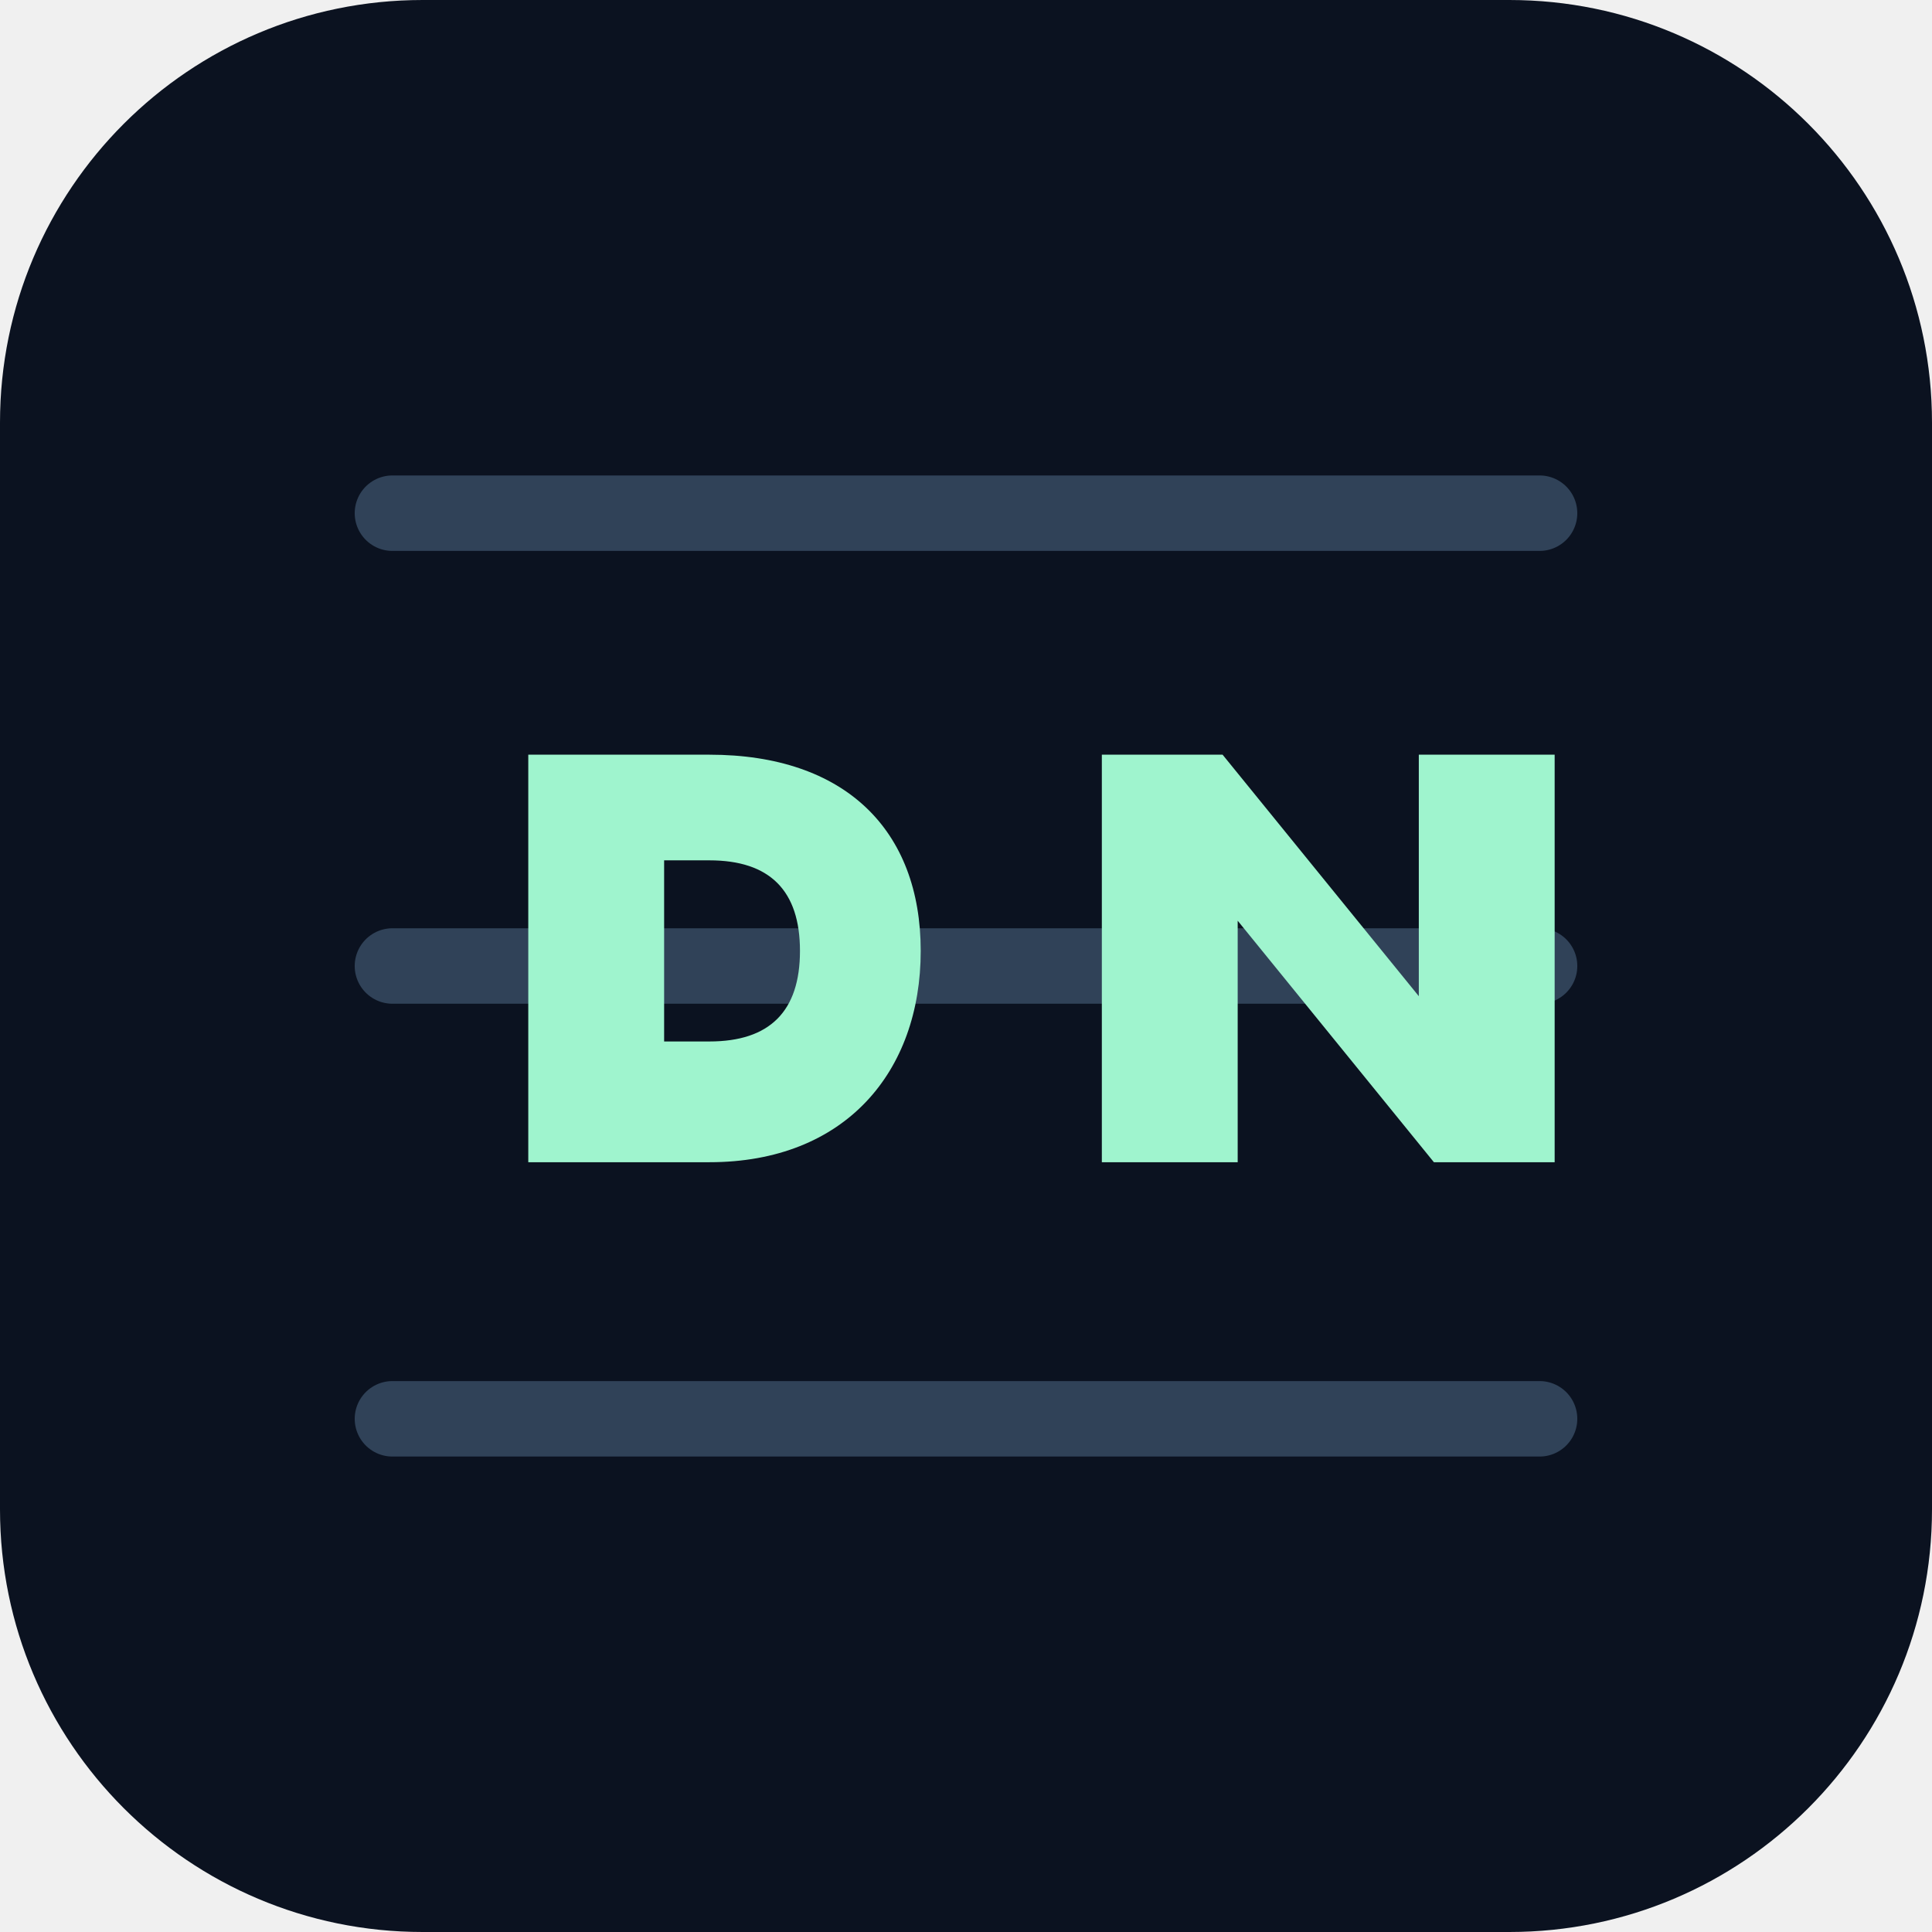
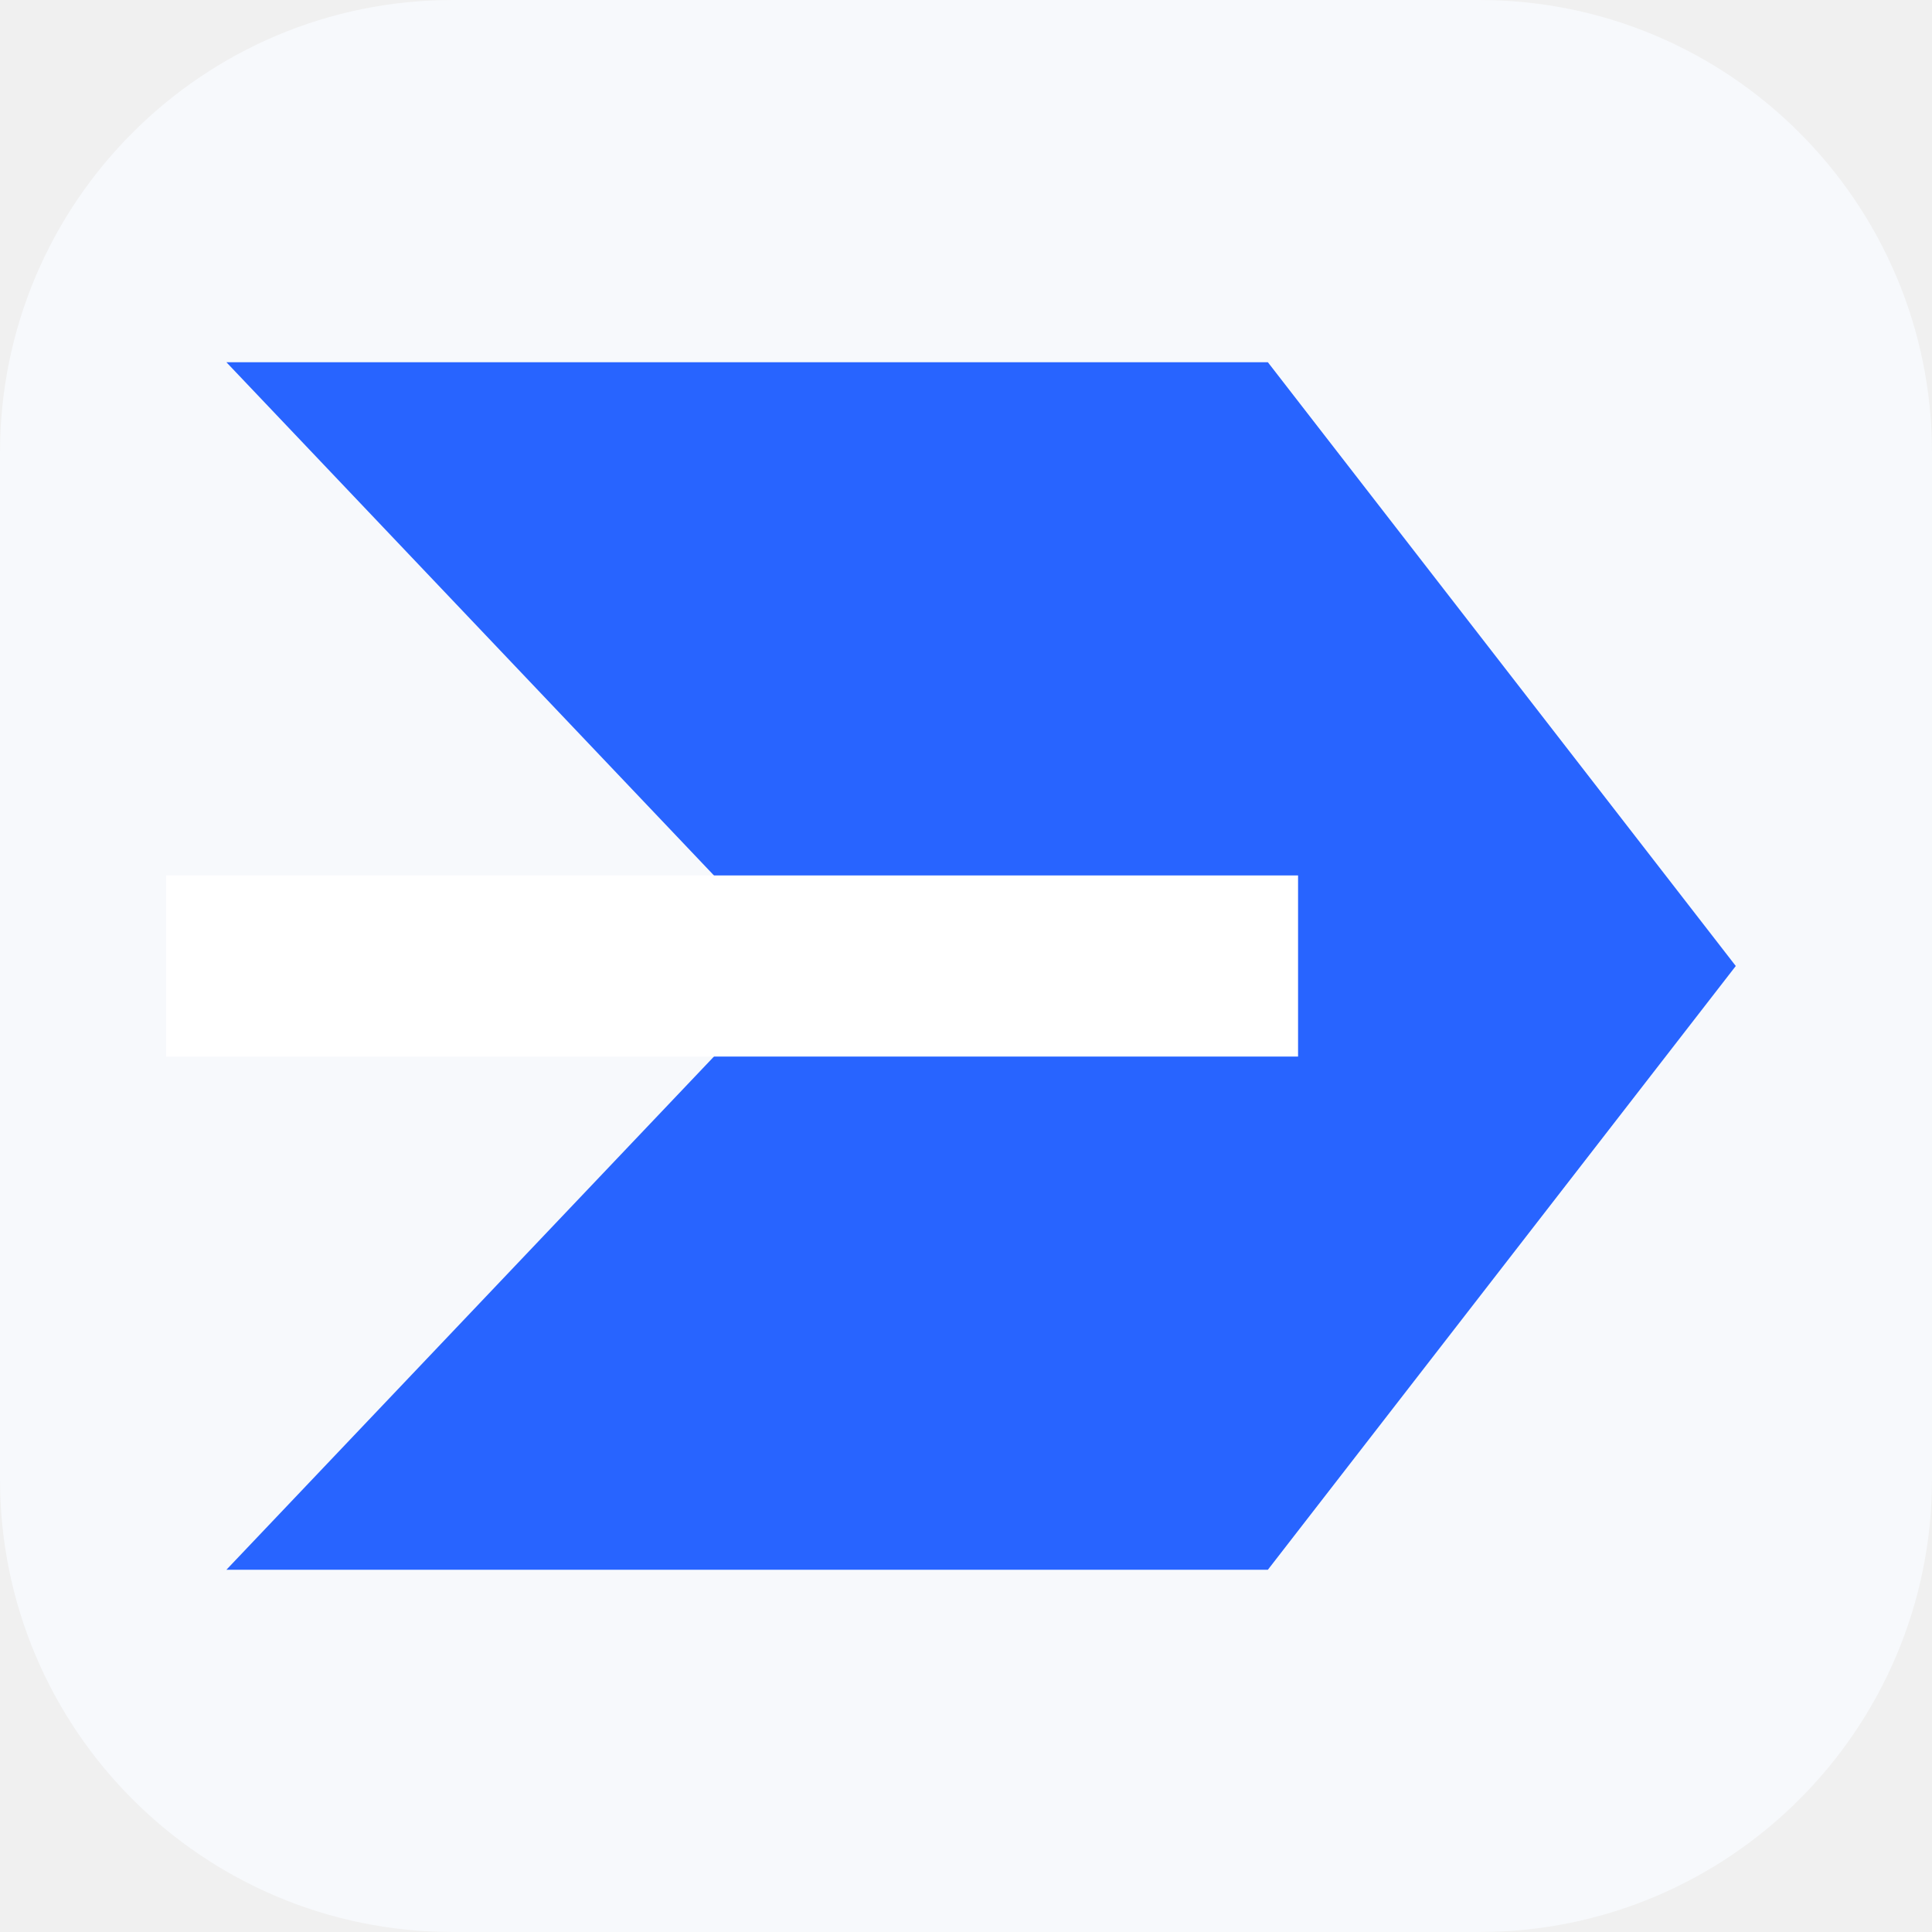
<svg xmlns="http://www.w3.org/2000/svg" viewBox="0 0 128 128">
-   <rect width="128" height="128" rx="28" fill="#0b1220" />
-   <path d="M26 34h76M26 64h76M26 94h76" fill="none" stroke="#304258" stroke-width="5" stroke-linecap="round" />
-   <path d="M35 77V50h12c9 0 14 5 14 13S56 77 47 77H35Zm9-8h3c4 0 6-2 6-6s-2-6-6-6h-3v12Zm29 8V50h8l13 16V50h9v27h-8L82 61v16h-9Z" fill="#9ff4ce" />
+   <rect width="128" height="128" rx="30" fill="#f7f9fc" />
+   <path fill="#2864ff" d="M15 24h69l31 40-31 40H15l38-40z" />
+   <path fill="#fff" d="M11 58h75v12H11z" />
</svg>
